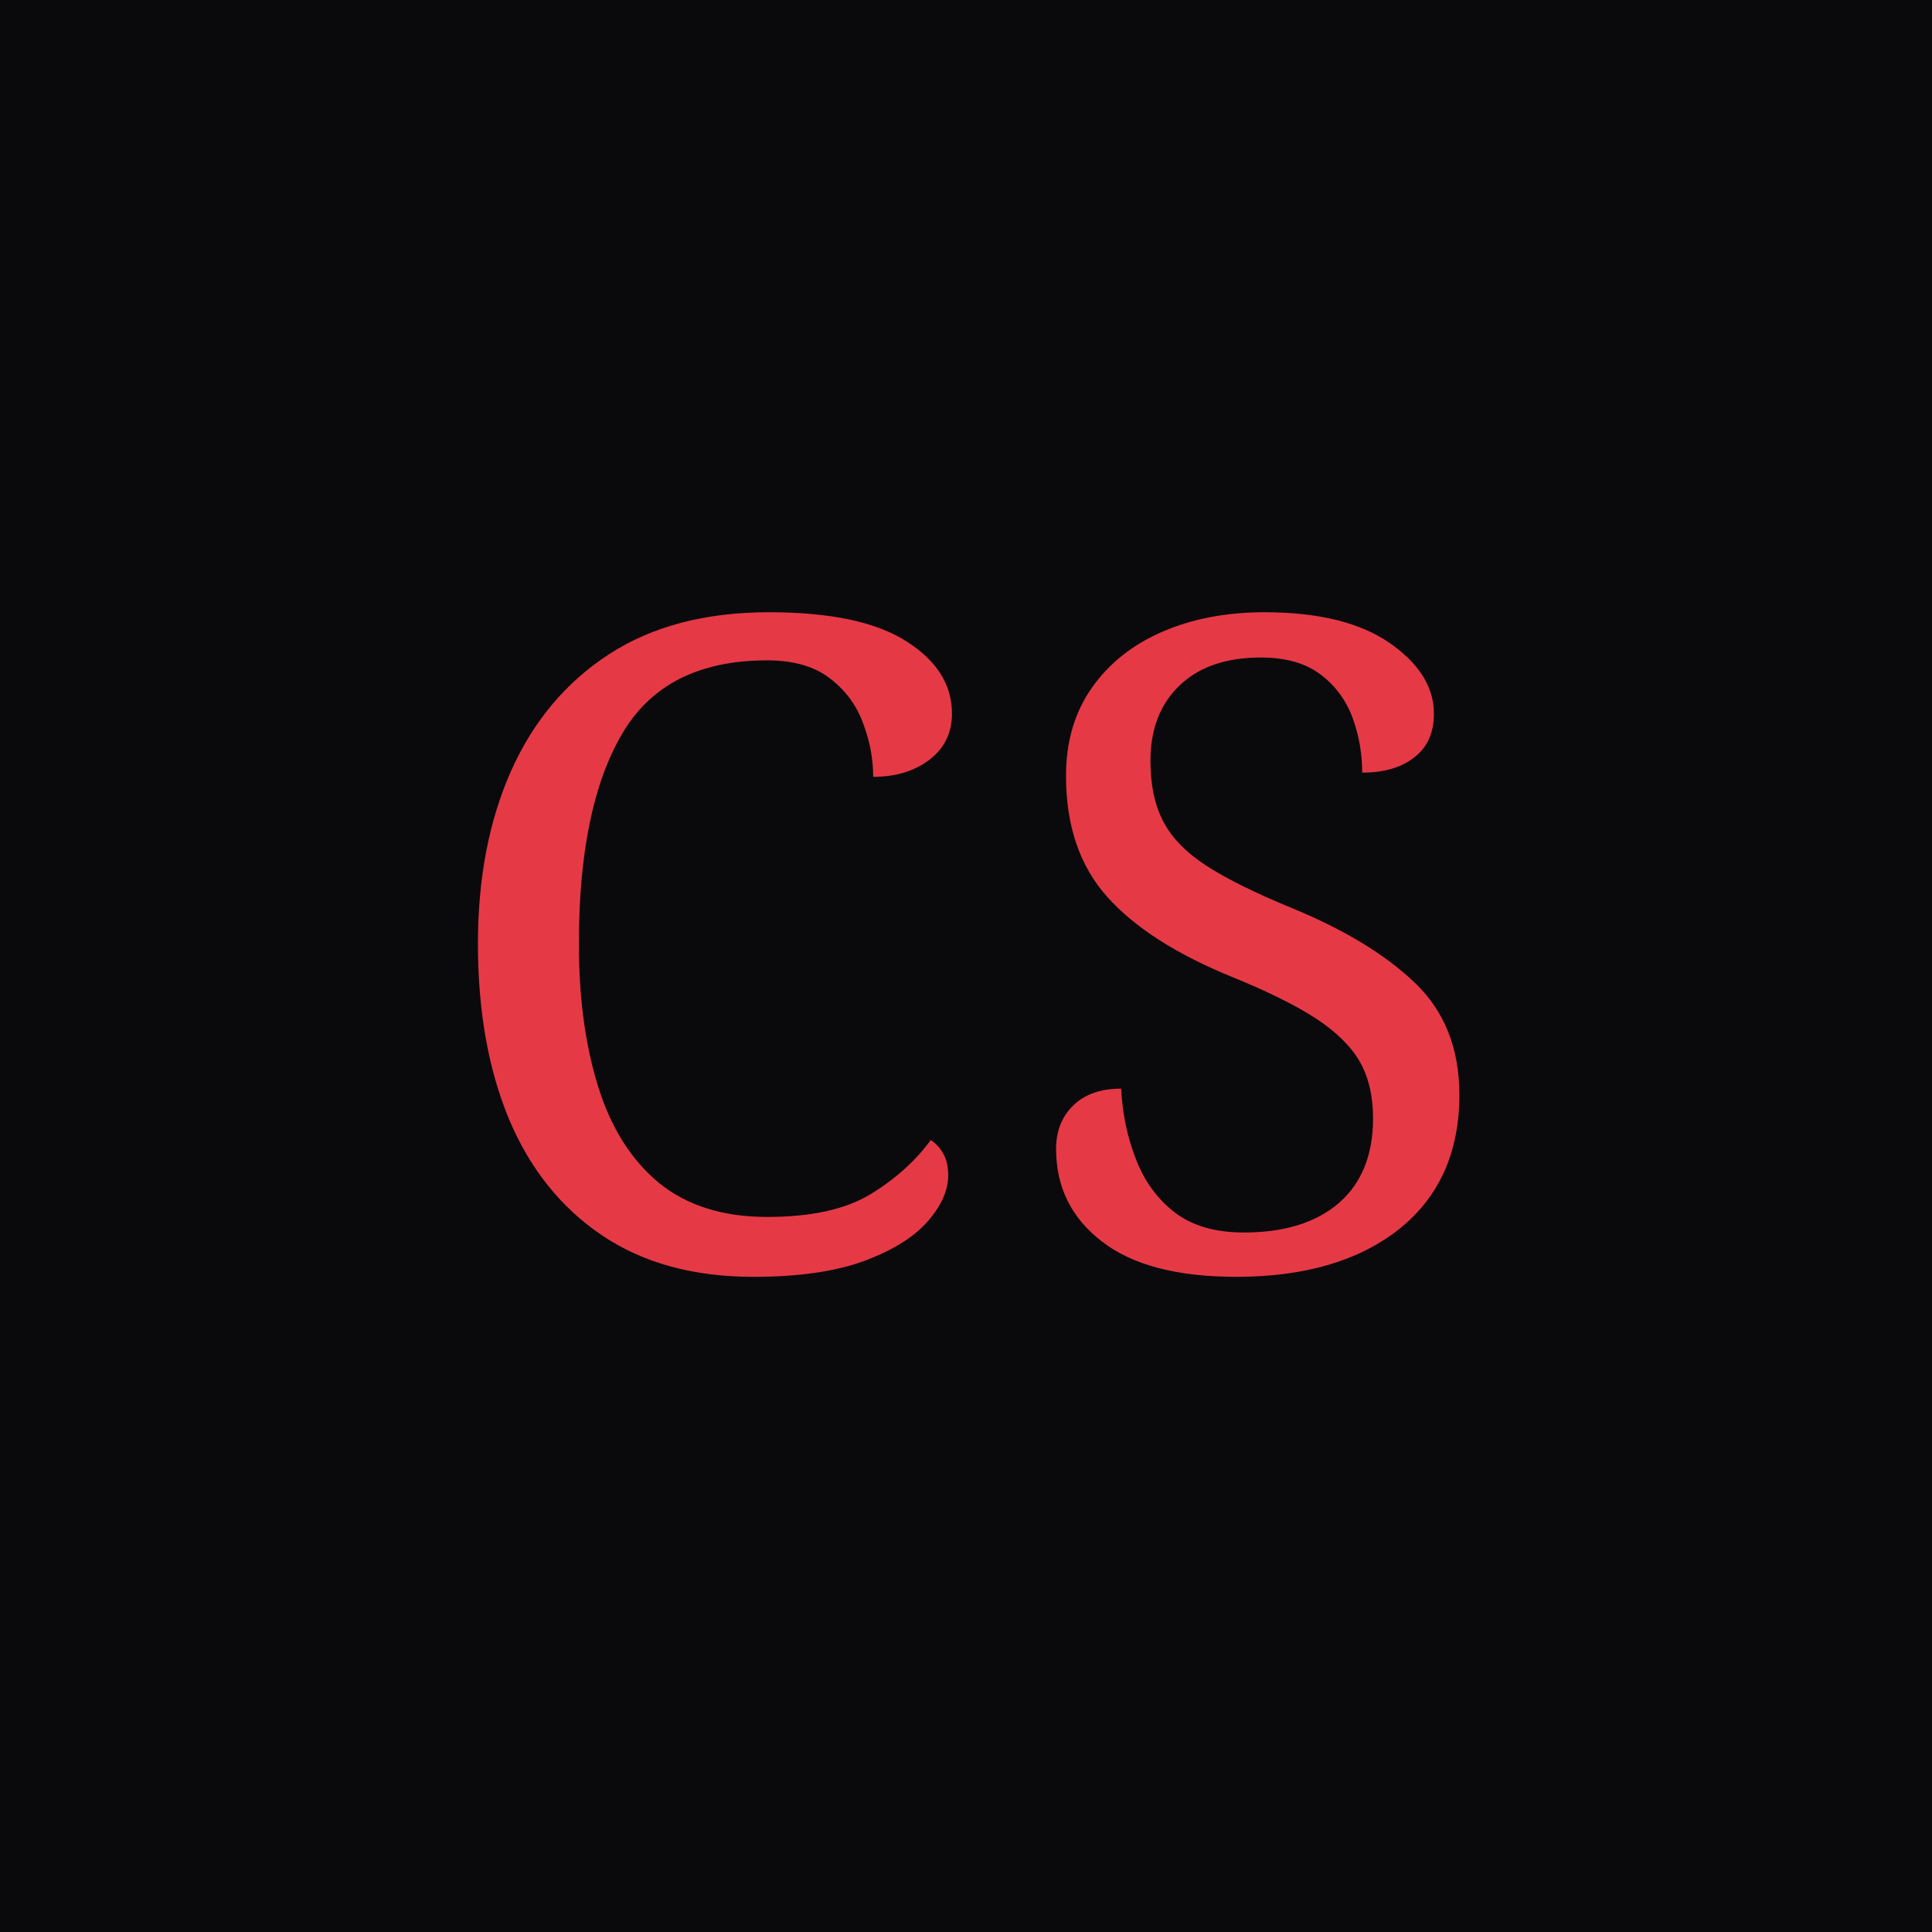
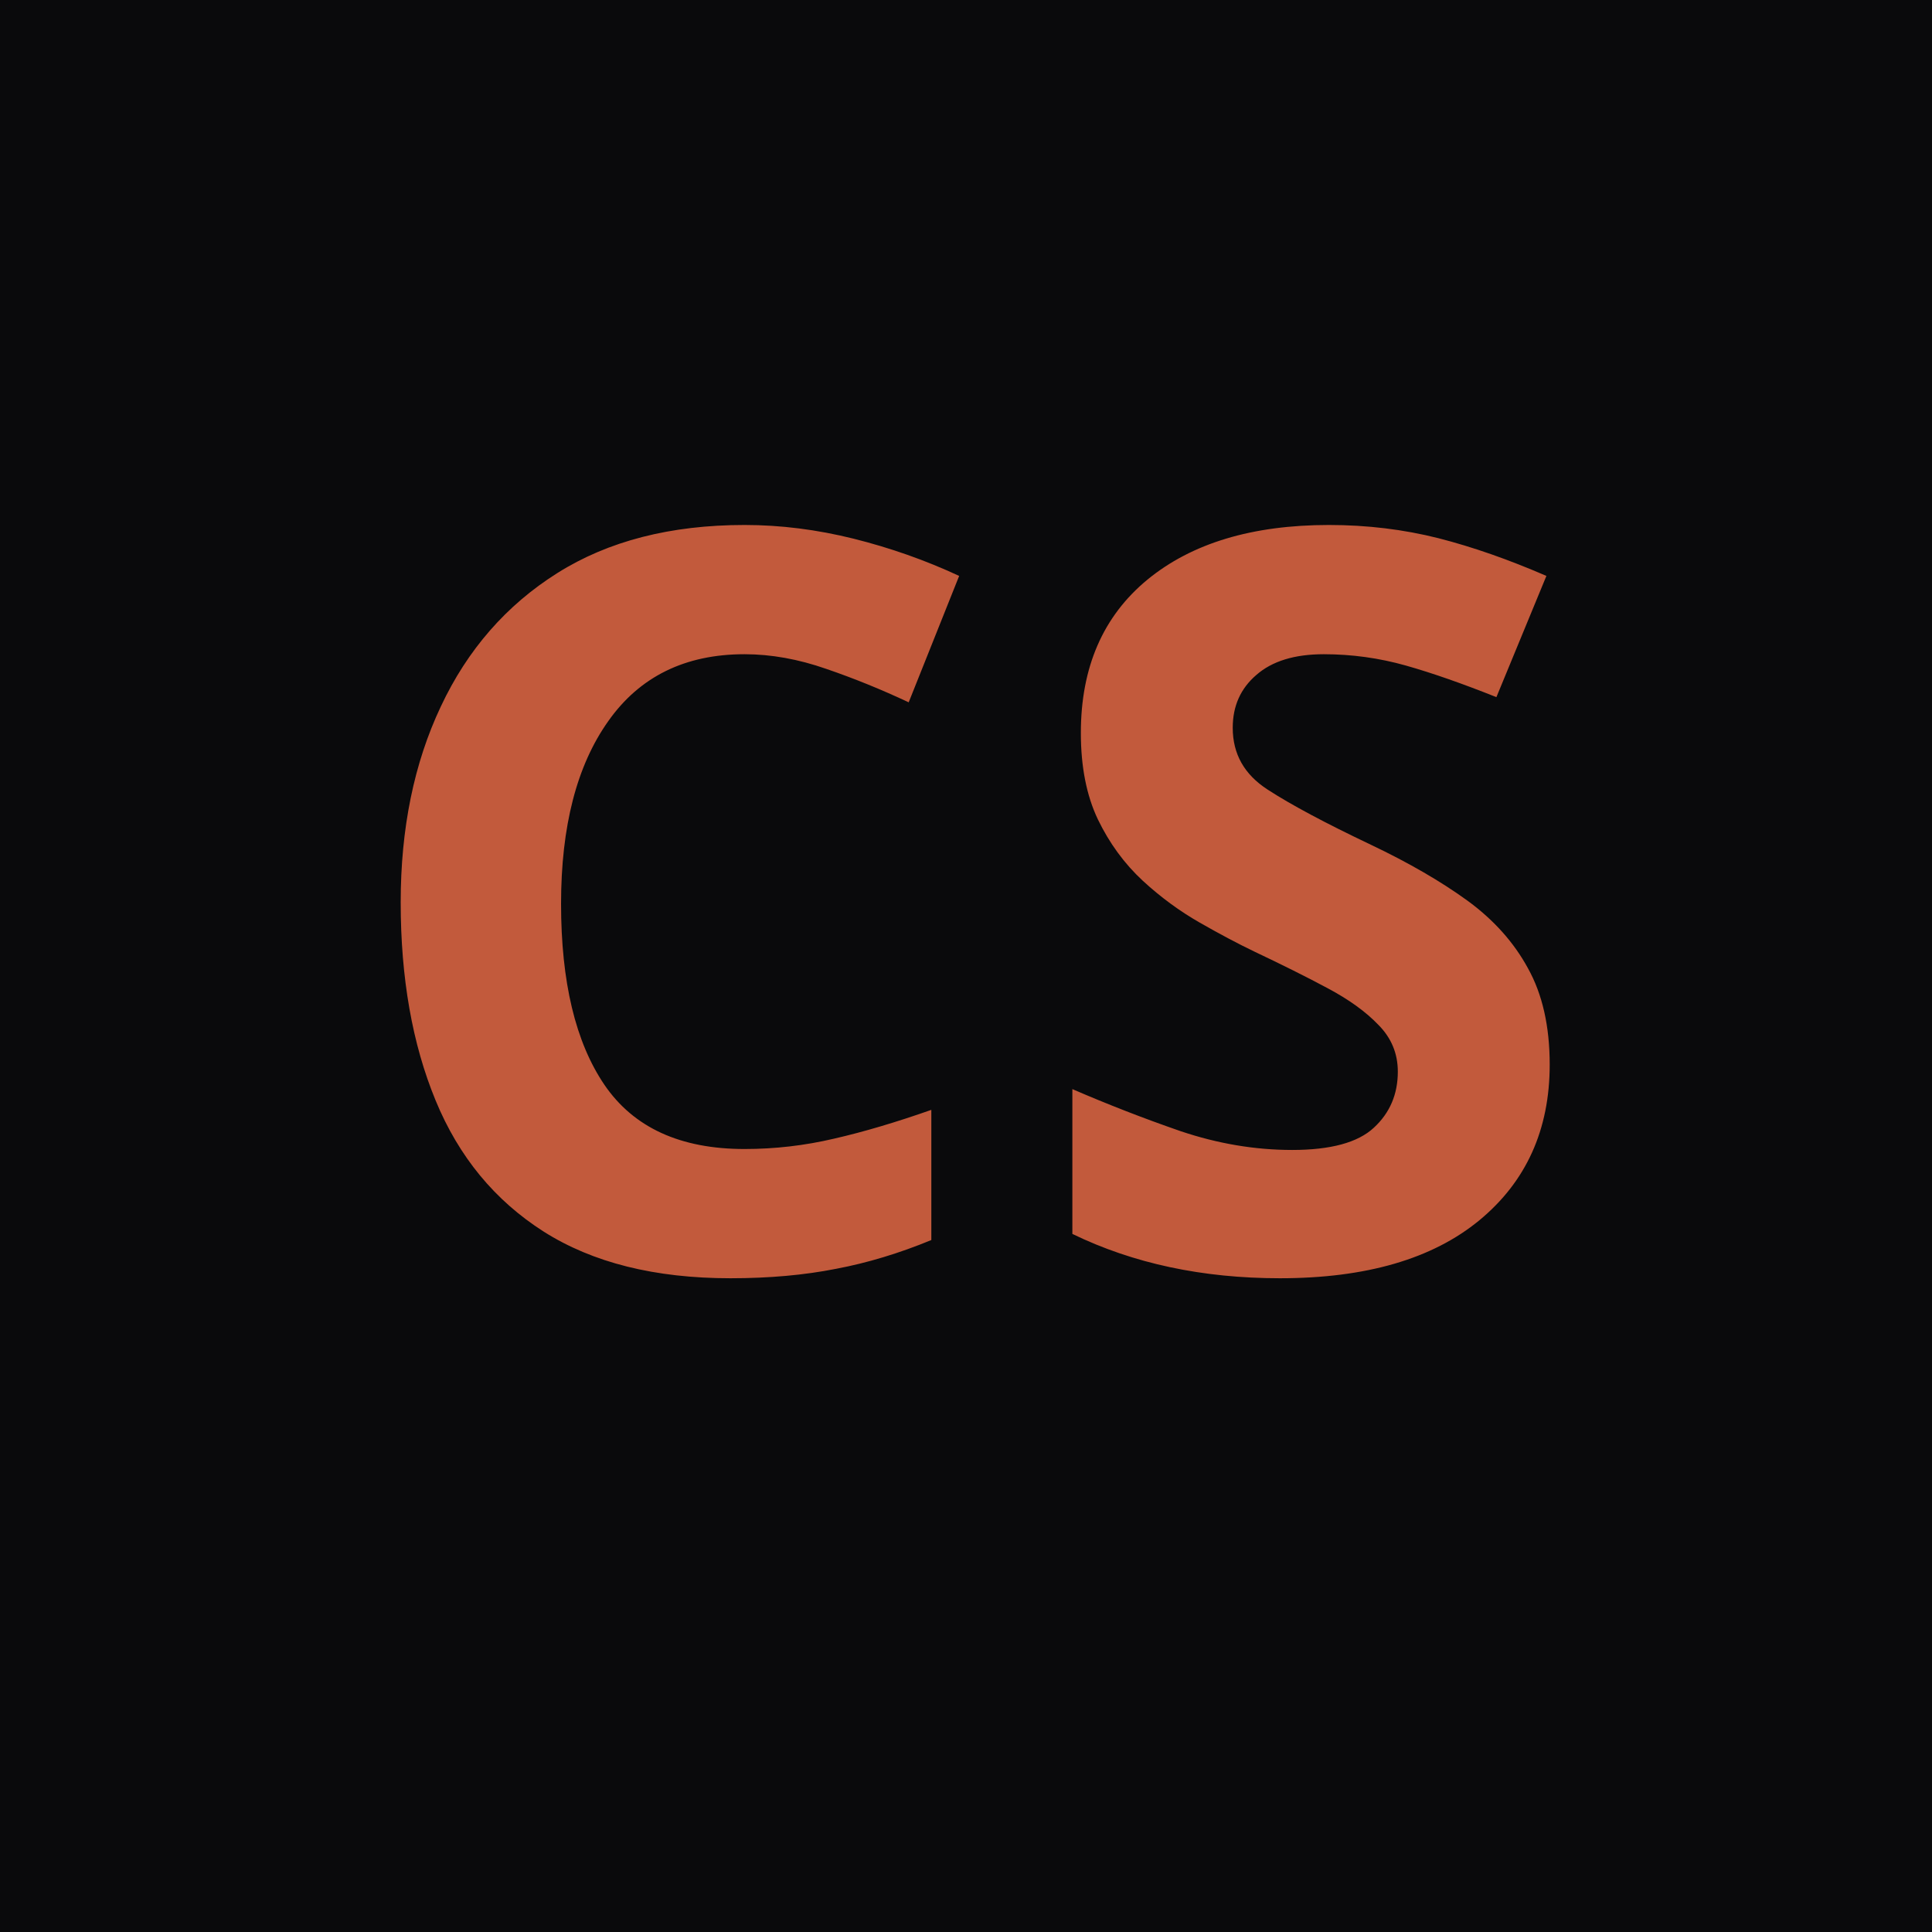
<svg xmlns="http://www.w3.org/2000/svg" viewBox="0 0 64 64">
  <rect width="64" height="64" fill="#0A0A0C" />
-   <text x="32" y="42" font-family="Georgia, serif" font-size="30" fill="#E63946" text-anchor="middle" letter-spacing="1">CS</text>
+   <text x="32" y="42" font-family="Manrope, system-ui, sans-serif" font-size="34" font-weight="600" fill="#C25A3C" text-anchor="middle" letter-spacing="1">CS</text>
</svg>
